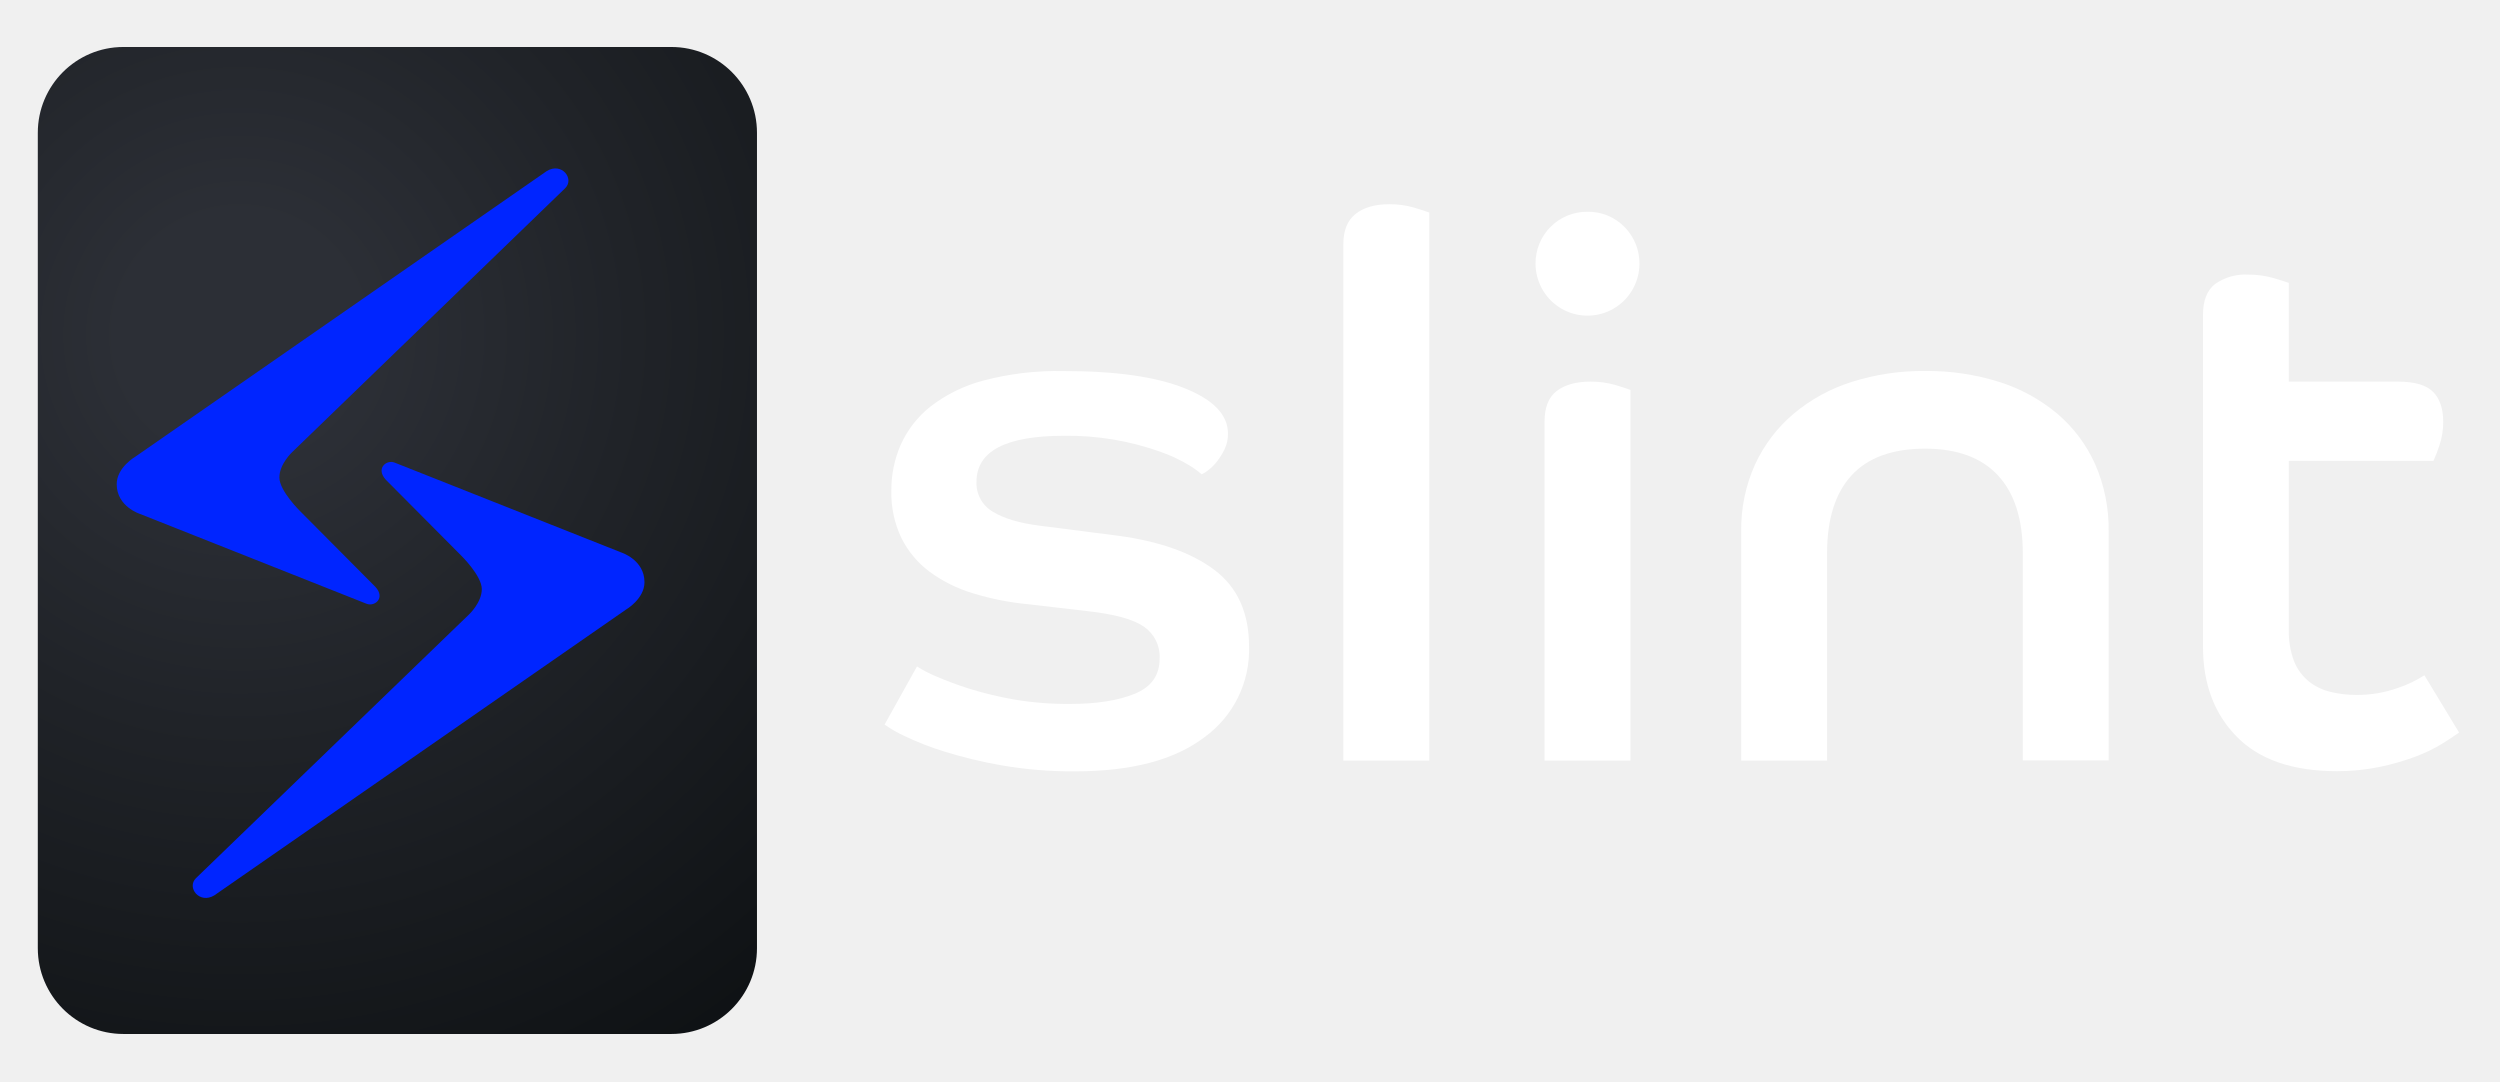
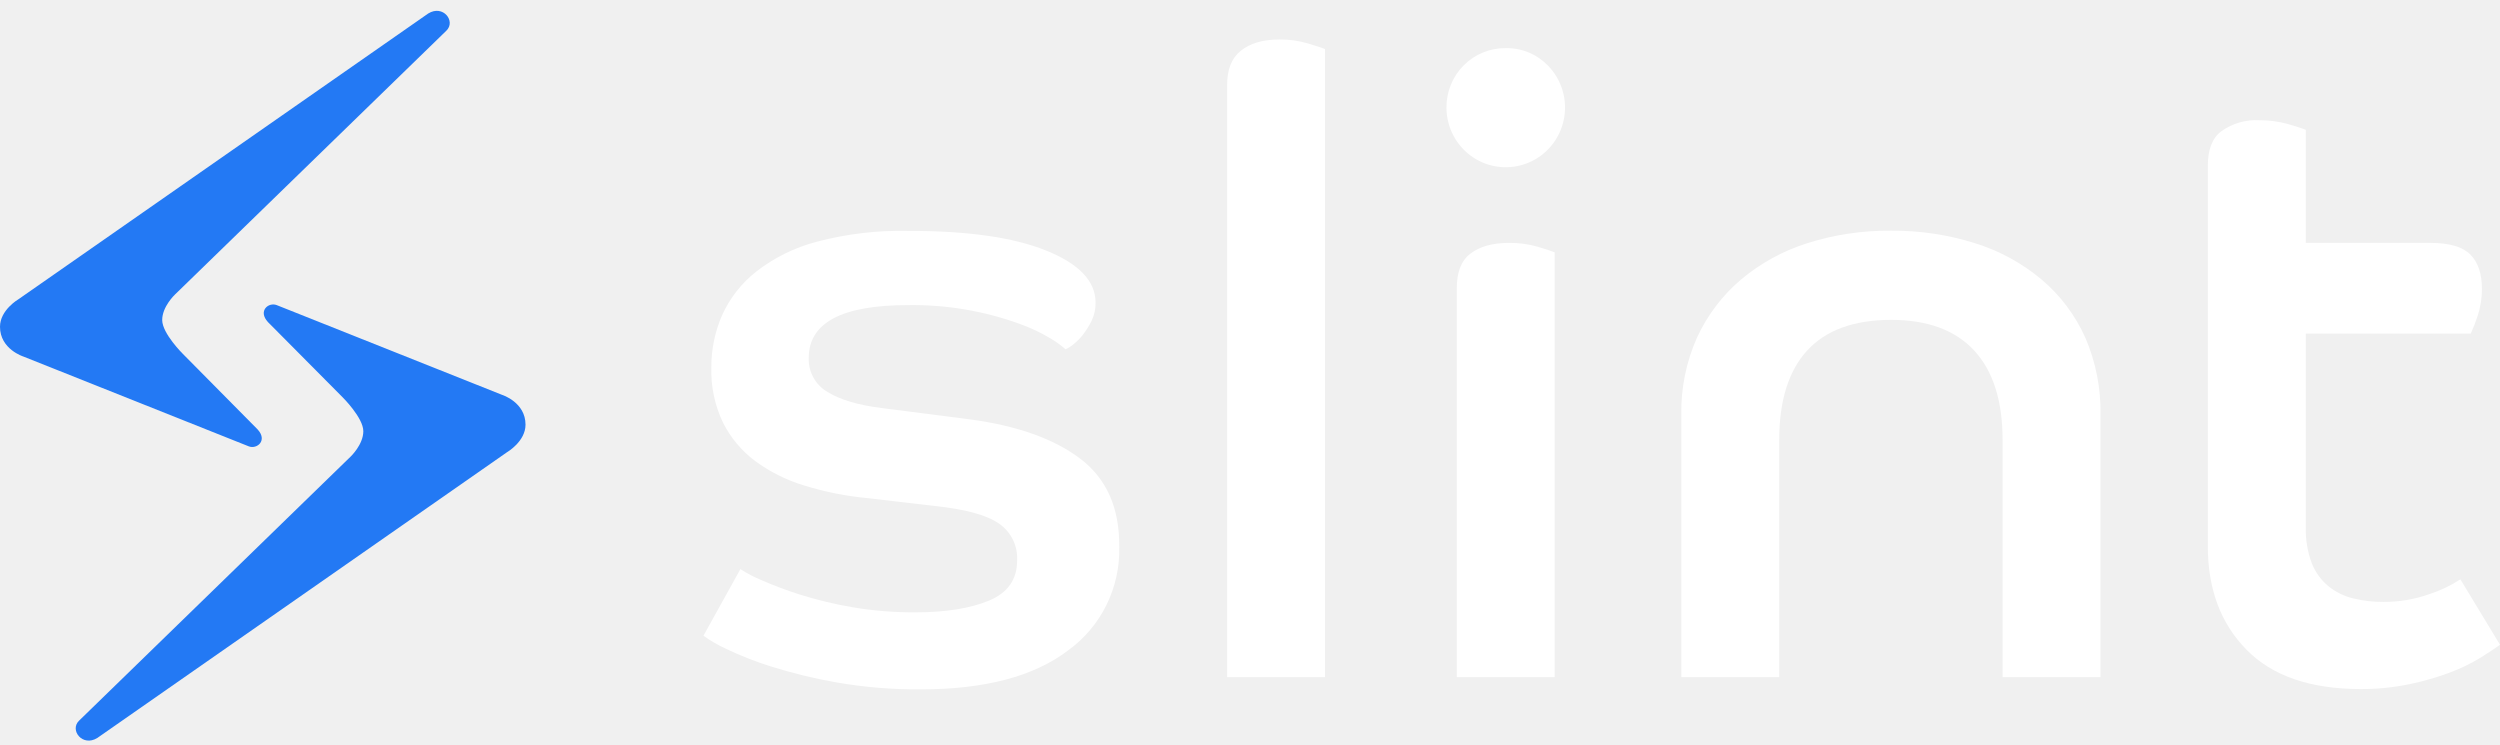
- <svg xmlns="http://www.w3.org/2000/svg" width="215" height="93" viewBox="0 0 215 93" fill="none">
-   <path d="M10.614 88.922H57.737C61.804 88.922 65.1 85.617 65.1 81.541L65.1 11.422C65.1 7.345 61.804 4.041 57.737 4.041H10.614C6.547 4.041 3.251 7.345 3.251 11.422L3.251 81.541C3.251 85.617 6.547 88.922 10.614 88.922Z" fill="url(#paint0_radial_1014_7476)" />
-   <path d="M18.437 76.998L53.827 52.431C53.827 52.431 55.425 51.512 55.425 50.065C55.425 48.131 53.408 47.504 53.408 47.504L33.936 39.783C33.24 39.51 32.283 40.278 33.181 41.26L39.628 47.744C39.628 47.744 41.435 49.504 41.435 50.663C41.435 51.822 40.331 52.848 40.331 52.848L16.861 75.514C16.026 76.319 17.152 77.784 18.437 76.998Z" fill="#0025FF" />
-   <path d="M47.024 14.71L11.634 39.278C11.634 39.278 10.036 40.196 10.036 41.643C10.036 43.577 12.053 44.204 12.053 44.204L31.525 51.925C32.221 52.198 33.178 51.43 32.279 50.467L25.833 43.983C25.833 43.983 24.026 42.222 24.026 41.064C24.026 39.905 25.13 38.879 25.13 38.879L48.596 16.194C49.435 15.385 48.309 13.924 47.024 14.71Z" fill="#0025FF" />
-   <path d="M104.444 49.017C102.456 47.523 99.672 46.539 96.091 46.064L89.486 45.219C87.714 45 86.353 44.6 85.404 44.02C84.952 43.762 84.58 43.385 84.329 42.929C84.077 42.473 83.956 41.957 83.979 41.437C83.979 38.799 86.484 37.479 91.493 37.477C94.338 37.436 97.168 37.909 99.846 38.872C100.669 39.16 101.461 39.531 102.21 39.979C102.611 40.215 102.991 40.486 103.344 40.791C103.554 40.696 103.75 40.572 103.925 40.422C104.202 40.209 104.45 39.961 104.662 39.684C104.914 39.361 105.131 39.012 105.31 38.643C105.513 38.219 105.614 37.752 105.604 37.281C105.604 35.679 104.362 34.382 101.878 33.388C99.395 32.394 95.908 31.902 91.419 31.911C89.116 31.864 86.818 32.138 84.59 32.723C82.932 33.154 81.378 33.916 80.021 34.963C78.92 35.834 78.043 36.959 77.466 38.241C76.925 39.478 76.649 40.816 76.656 42.167C76.617 43.591 76.916 45.004 77.529 46.289C78.104 47.429 78.936 48.418 79.959 49.179C81.085 50.003 82.344 50.627 83.681 51.024C85.231 51.501 86.826 51.816 88.441 51.965L93.51 52.556C95.842 52.814 97.461 53.257 98.366 53.885C98.811 54.189 99.169 54.602 99.408 55.086C99.647 55.569 99.757 56.106 99.728 56.645C99.728 58.074 99.015 59.081 97.589 59.664C96.163 60.247 94.323 60.538 92.067 60.538C90.464 60.554 88.863 60.431 87.281 60.169C85.955 59.942 84.645 59.628 83.36 59.228C82.383 58.921 81.422 58.564 80.481 58.158C79.917 57.926 79.375 57.644 78.862 57.313L76.075 62.31C76.605 62.688 77.169 63.014 77.761 63.284C78.859 63.811 79.995 64.256 81.159 64.616C82.783 65.124 84.438 65.524 86.114 65.816C88.21 66.179 90.334 66.353 92.461 66.336C97.296 66.336 100.997 65.362 103.565 63.413C104.793 62.529 105.787 61.357 106.459 59.999C107.131 58.641 107.461 57.138 107.419 55.623C107.421 52.712 106.43 50.51 104.444 49.017Z" fill="white" />
-   <path d="M119.48 17.563C118.228 17.563 117.271 17.847 116.568 18.408C115.864 18.969 115.529 19.836 115.529 20.991V65.41H122.914V18.279C122.697 18.194 122.267 18.05 121.619 17.858C120.924 17.655 120.203 17.556 119.48 17.563Z" fill="white" />
-   <path d="M136.525 18.212C135.936 18.205 135.352 18.317 134.807 18.539C134.261 18.762 133.766 19.092 133.349 19.509C132.933 19.927 132.604 20.423 132.382 20.97C132.16 21.517 132.049 22.102 132.056 22.692C132.06 23.427 132.245 24.15 132.593 24.796C132.942 25.443 133.444 25.993 134.055 26.4C134.665 26.806 135.367 27.055 136.096 27.126C136.826 27.196 137.562 27.085 138.239 26.804C138.916 26.522 139.513 26.078 139.979 25.51C140.444 24.942 140.763 24.268 140.907 23.547C141.051 22.827 141.016 22.082 140.806 21.378C140.595 20.674 140.215 20.033 139.699 19.511C139.286 19.09 138.791 18.757 138.246 18.533C137.7 18.31 137.114 18.201 136.525 18.212Z" fill="white" />
-   <path d="M136.783 32.819C135.531 32.819 134.574 33.092 133.871 33.631C133.167 34.17 132.832 35.048 132.832 36.259V65.413H140.218V33.535C140 33.447 139.57 33.306 138.922 33.111C138.226 32.911 137.506 32.813 136.783 32.819Z" fill="white" />
-   <path d="M176.93 35.58C175.457 34.348 173.757 33.419 171.926 32.845C169.873 32.201 167.731 31.883 165.579 31.904C163.432 31.88 161.295 32.198 159.247 32.845C157.42 33.42 155.724 34.349 154.255 35.58C152.847 36.769 151.716 38.253 150.942 39.927C150.118 41.752 149.708 43.737 149.742 45.74V65.41H157.127V47.607C157.127 44.655 157.827 42.415 159.229 40.887C160.63 39.359 162.735 38.591 165.543 38.584C168.309 38.584 170.403 39.352 171.827 40.887C173.251 42.422 173.962 44.662 173.962 47.607V65.395H181.344V45.725C181.378 43.726 180.981 41.743 180.18 39.912C179.431 38.244 178.32 36.764 176.93 35.58Z" fill="white" />
-   <path d="M208.498 58.073C207.771 58.542 206.987 58.914 206.164 59.181C205.041 59.576 203.858 59.773 202.667 59.764C201.916 59.767 201.167 59.681 200.436 59.505C199.75 59.345 199.108 59.035 198.555 58.597C197.996 58.138 197.562 57.546 197.292 56.874C196.961 55.994 196.807 55.057 196.839 54.117V39.636H209.275C209.473 39.204 209.645 38.76 209.791 38.307C210.012 37.648 210.122 36.955 210.115 36.259C210.115 35.152 209.824 34.281 209.242 33.698C208.66 33.115 207.655 32.819 206.231 32.819H196.839V24.331C196.622 24.247 196.18 24.103 195.514 23.911C194.807 23.709 194.076 23.61 193.342 23.616C192.328 23.559 191.325 23.845 190.492 24.427C189.805 24.969 189.46 25.846 189.458 27.059V55.619C189.458 58.818 190.43 61.401 192.373 63.369C194.317 65.338 197.188 66.322 200.985 66.322C202.221 66.326 203.455 66.202 204.666 65.953C205.701 65.738 206.719 65.445 207.711 65.078C208.509 64.781 209.278 64.411 210.008 63.971C210.634 63.58 211.125 63.255 211.48 62.996L208.498 58.073Z" fill="white" />
+ <svg xmlns="http://www.w3.org/2000/svg" width="141" height="42" viewBox="0 0 141 42" fill="none">
+   <g clip-path="url(#clip0_1_151)">
+     <path d="M5.486 41.623L28.596 25.505C28.596 25.505 29.639 24.902 29.639 23.95C29.639 22.683 28.32 22.271 28.32 22.271L15.607 17.208C15.153 17.029 14.528 17.53 15.113 18.166L19.322 22.405C19.322 22.405 20.491 23.562 20.491 24.32C20.491 25.078 19.773 25.754 19.773 25.754L4.457 40.648C3.912 41.178 4.649 42.138 5.486 41.623Z" fill="#2379F4" />
+     <path d="M24.153 0.76L1.043 16.876C1.043 16.876 0 17.479 0 18.43C0 19.697 1.319 20.109 1.319 20.109L14.033 25.175C14.486 25.352 15.113 24.85 14.526 24.216L10.317 19.963C10.317 19.963 9.148 18.809 9.148 18.049C9.148 17.288 9.866 16.614 9.866 16.614L25.173 1.733C25.727 1.203 24.993 0.242 24.153 0.76Z" fill="#2379F4" />
+     <path d="M60.924 25.868C59.437 24.744 57.353 24.004 54.672 23.649L49.731 23.014C48.405 22.849 47.388 22.548 46.679 22.11C46.343 21.918 46.066 21.637 45.878 21.297C45.69 20.958 45.599 20.573 45.613 20.184C45.613 18.198 47.486 17.206 51.232 17.208C53.361 17.178 55.479 17.534 57.484 18.257C58.099 18.474 58.692 18.753 59.252 19.089C59.552 19.266 59.835 19.47 60.098 19.699C60.256 19.628 60.404 19.535 60.536 19.422C60.742 19.261 60.927 19.074 61.087 18.867C61.273 18.623 61.436 18.361 61.571 18.085C61.723 17.766 61.797 17.415 61.789 17.061C61.789 15.857 60.861 14.881 59.004 14.132C57.148 13.383 54.54 13.013 51.18 13.023C49.456 12.987 47.736 13.193 46.068 13.633C44.828 13.956 43.667 14.529 42.653 15.316C41.823 15.969 41.161 16.814 40.725 17.78C40.32 18.71 40.113 19.715 40.119 20.731C40.089 21.802 40.314 22.864 40.774 23.829C41.204 24.685 41.825 25.429 42.589 26.001C43.433 26.619 44.376 27.089 45.377 27.388C46.536 27.746 47.73 27.983 48.938 28.095L52.717 28.537C54.461 28.721 55.672 29.054 56.349 29.535C56.681 29.764 56.949 30.075 57.127 30.439C57.305 30.802 57.387 31.205 57.366 31.61C57.366 32.684 56.833 33.441 55.768 33.879C54.703 34.317 53.326 34.536 51.637 34.536C50.437 34.543 49.239 34.446 48.056 34.245C47.065 34.074 46.086 33.838 45.126 33.538C44.393 33.307 43.674 33.038 42.969 32.73C42.547 32.557 42.141 32.346 41.758 32.098L39.675 35.854C40.071 36.138 40.492 36.383 40.934 36.586C41.758 36.98 42.608 37.315 43.479 37.587C44.693 37.969 45.93 38.27 47.183 38.489C48.751 38.762 50.34 38.893 51.931 38.88C55.547 38.88 58.317 38.148 60.241 36.683C61.16 36.019 61.904 35.138 62.407 34.117C62.909 33.096 63.156 31.967 63.125 30.828C63.143 28.646 62.41 26.992 60.924 25.868Z" fill="white" />
+     <path d="M72.164 2.227C71.228 2.227 70.511 2.44 69.983 2.862C69.454 3.284 69.209 3.935 69.209 4.804V38.189H74.731V2.765C74.568 2.701 74.246 2.593 73.761 2.449C73.243 2.296 72.704 2.221 72.164 2.227Z" fill="white" />
+     <path d="M84.924 2.715C84.484 2.71 84.047 2.793 83.639 2.961C83.231 3.128 82.86 3.376 82.549 3.69C82.237 4.003 81.991 4.377 81.825 4.788C81.659 5.198 81.576 5.639 81.581 6.082C81.584 6.635 81.721 7.178 81.982 7.665C82.243 8.151 82.618 8.565 83.075 8.871C83.532 9.176 84.057 9.364 84.603 9.417C85.15 9.47 85.7 9.387 86.207 9.175C86.714 8.963 87.161 8.629 87.509 8.201C87.857 7.774 88.095 7.267 88.203 6.725C88.311 6.184 88.284 5.623 88.126 5.094C87.968 4.565 87.683 4.083 87.296 3.691C86.987 3.374 86.618 3.124 86.21 2.956C85.802 2.788 85.365 2.706 84.924 2.715V2.715Z" fill="white" />
+     <path d="M85.109 13.699C84.172 13.699 83.456 13.905 82.927 14.309C82.399 14.714 82.162 15.364 82.162 16.279V38.192H87.684V14.232C87.522 14.165 87.199 14.06 86.715 13.913C86.192 13.764 85.651 13.692 85.109 13.699Z" fill="white" />
+     <path d="M115.149 15.768C114.044 14.842 112.768 14.146 111.395 13.719C109.859 13.235 108.256 12.996 106.647 13.011C105.045 12.995 103.451 13.233 101.923 13.719C100.558 14.149 99.29 14.846 98.191 15.768C97.138 16.662 96.292 17.778 95.713 19.036C95.1 20.409 94.797 21.902 94.826 23.408V38.192H100.348V24.822C100.348 22.603 100.873 20.919 101.923 19.771C102.973 18.623 104.548 18.046 106.647 18.04C108.712 18.04 110.279 18.617 111.345 19.771C112.412 20.925 112.946 22.609 112.946 24.822V38.192H118.468V23.408C118.497 21.905 118.204 20.414 117.608 19.036C117.042 17.775 116.202 16.658 115.149 15.768V15.768Z" fill="white" />
+     <path d="M138.766 32.675C138.224 33.027 137.637 33.307 137.023 33.507C136.183 33.805 135.299 33.954 134.409 33.948C133.846 33.951 133.285 33.886 132.737 33.754C132.225 33.633 131.745 33.4 131.333 33.072C130.915 32.727 130.59 32.281 130.388 31.776C130.14 31.115 130.025 30.411 130.049 29.704V18.817H139.35C139.498 18.492 139.628 18.158 139.739 17.818C139.903 17.322 139.985 16.802 139.981 16.279C139.981 15.447 139.763 14.792 139.325 14.354C138.888 13.916 138.136 13.699 137.07 13.699H130.046V7.319C129.884 7.253 129.553 7.147 129.052 7C128.524 6.852 127.978 6.778 127.43 6.781C126.672 6.738 125.921 6.953 125.298 7.392C124.769 7.783 124.522 8.429 124.522 9.353V30.819C124.522 33.223 125.249 35.165 126.703 36.644C128.157 38.124 130.305 38.863 133.148 38.863C134.073 38.867 134.996 38.774 135.902 38.586C136.677 38.425 137.438 38.205 138.18 37.929C138.777 37.706 139.352 37.427 139.898 37.096C140.367 36.802 140.734 36.558 141 36.364L138.766 32.675Z" fill="white" />
+   </g>
  <defs>
-     <radialGradient id="paint0_radial_1014_7476" cx="0" cy="0" r="1" gradientUnits="userSpaceOnUse" gradientTransform="translate(20.517 28.6195) scale(103.145 103.396)">
-       <stop offset="0.1" stop-color="#2C2F36" />
-       <stop offset="0.33" stop-color="#202328" />
-       <stop offset="0.94" stop-color="#040708" />
-     </radialGradient>
+     <clipPath id="clip0_1_151">
+       <rect width="141" height="42" fill="white" />
+     </clipPath>
  </defs>
</svg>
